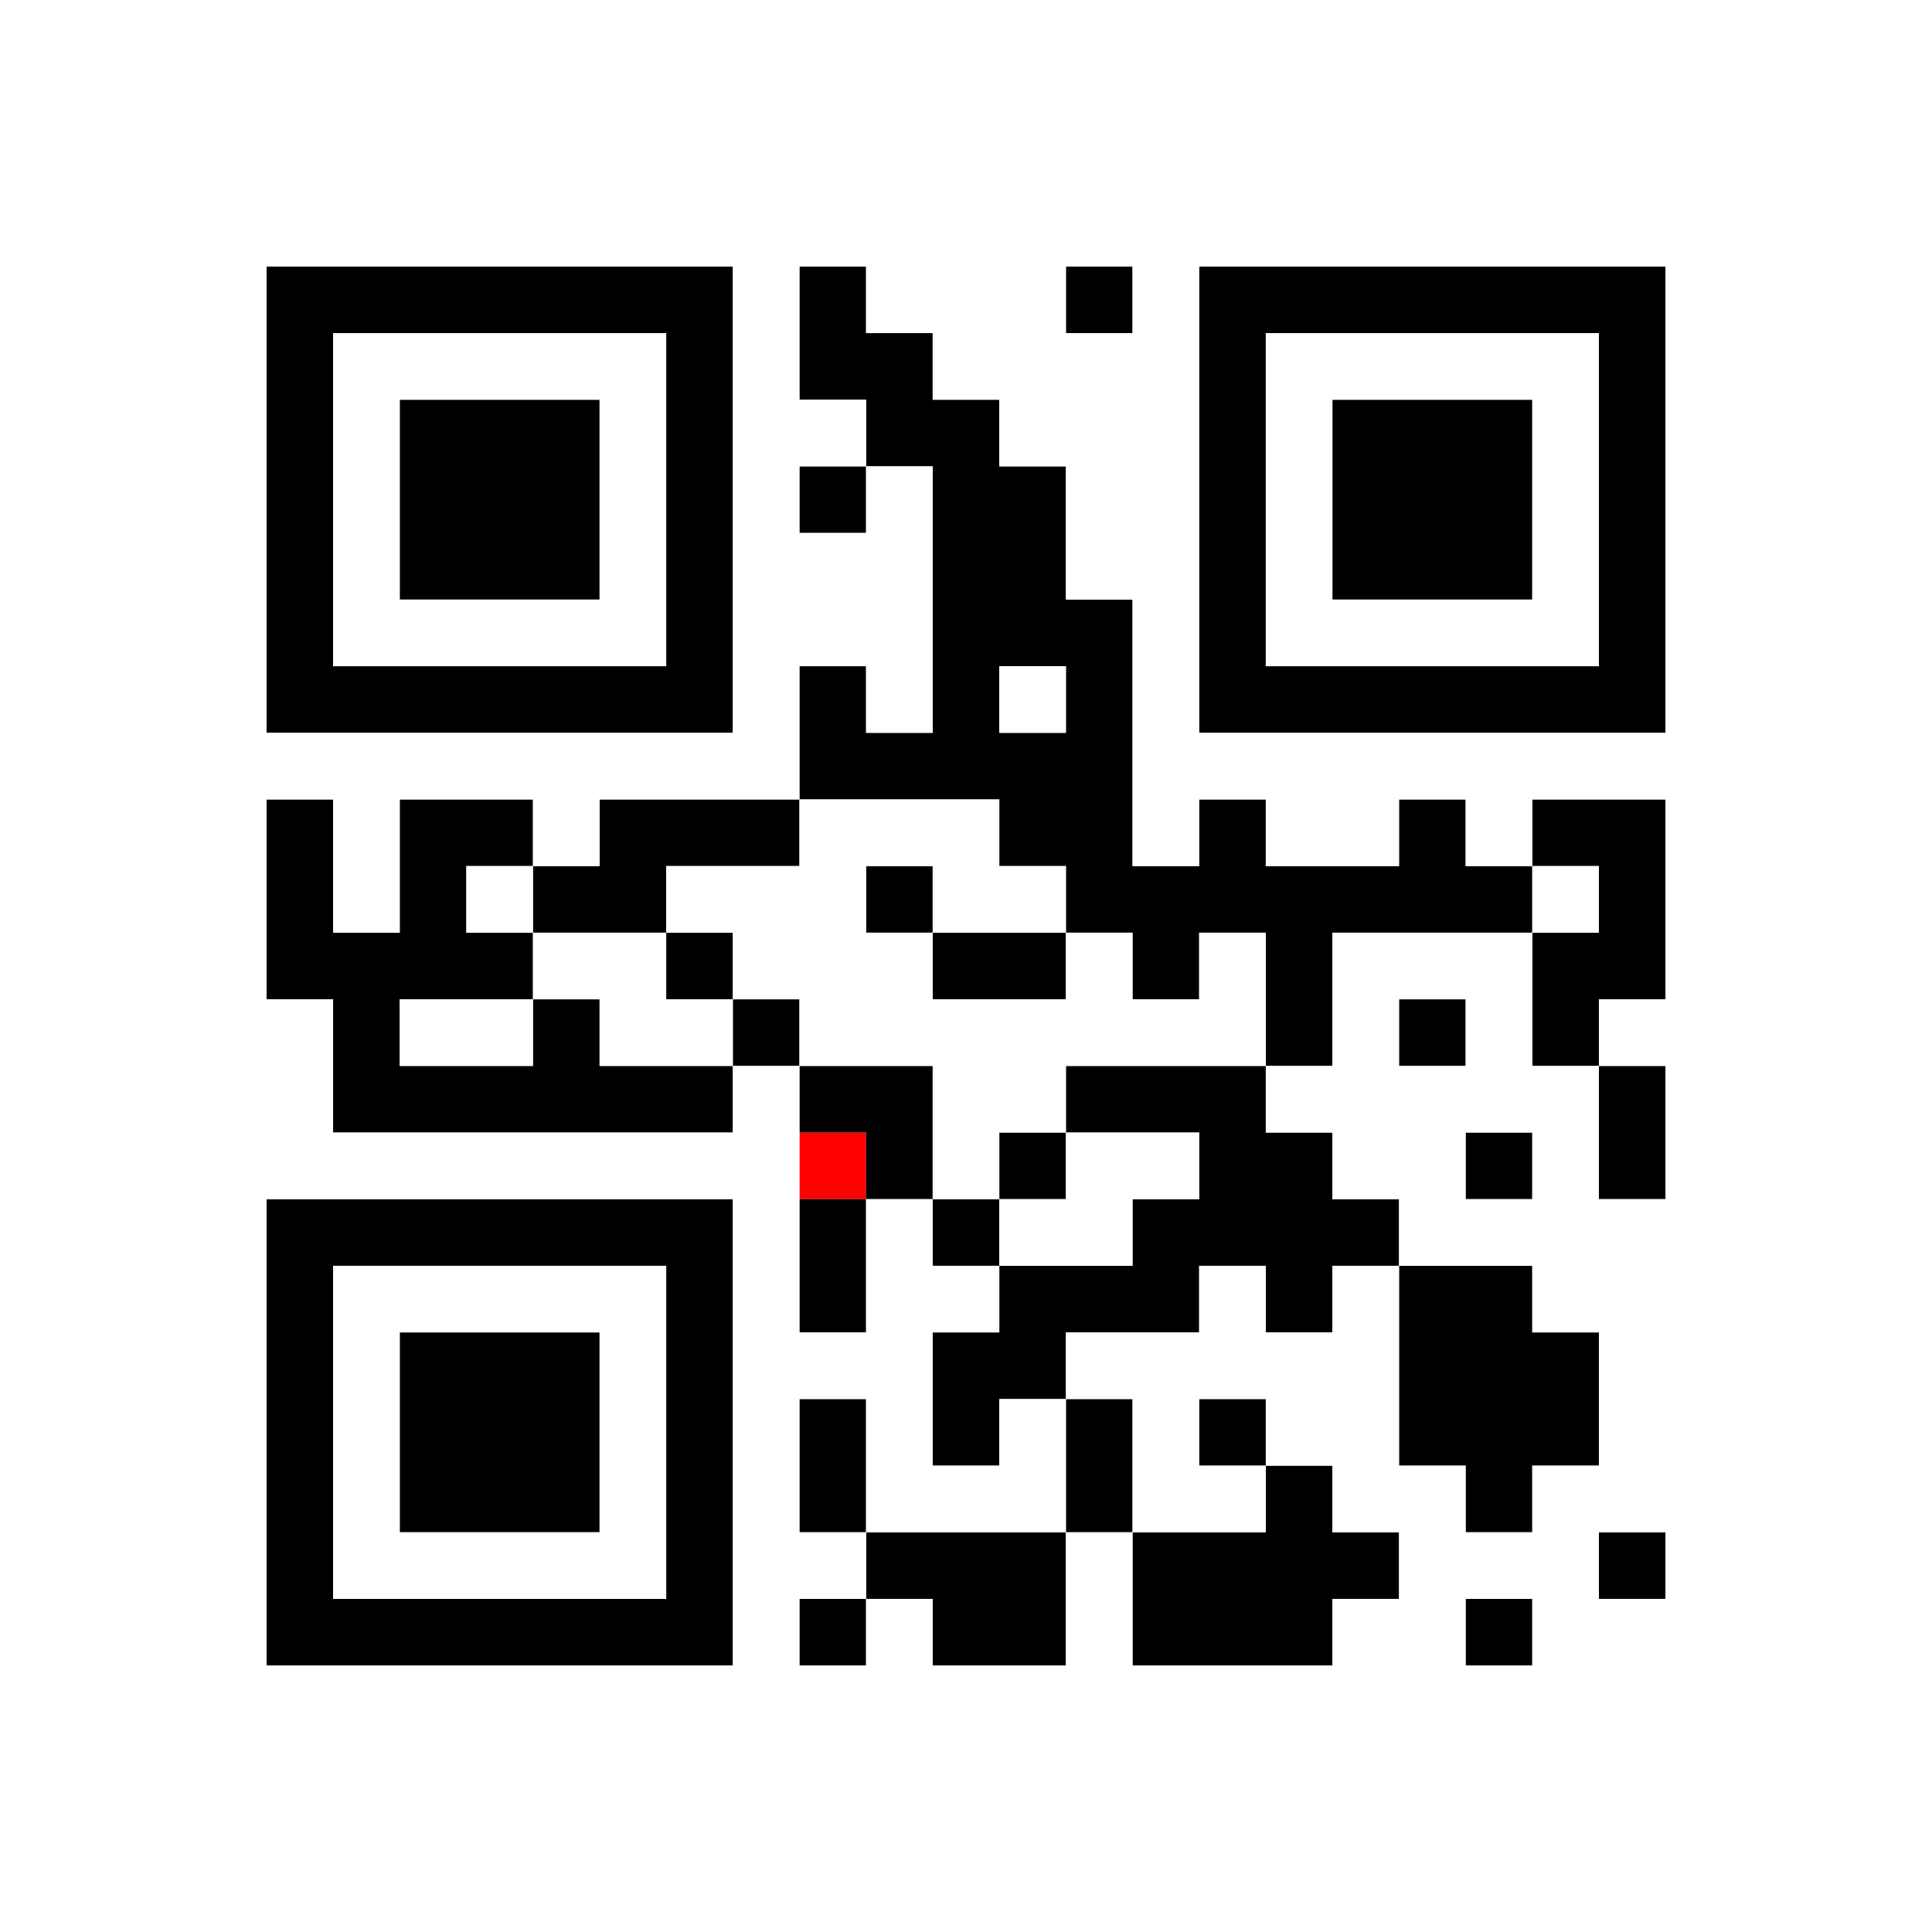
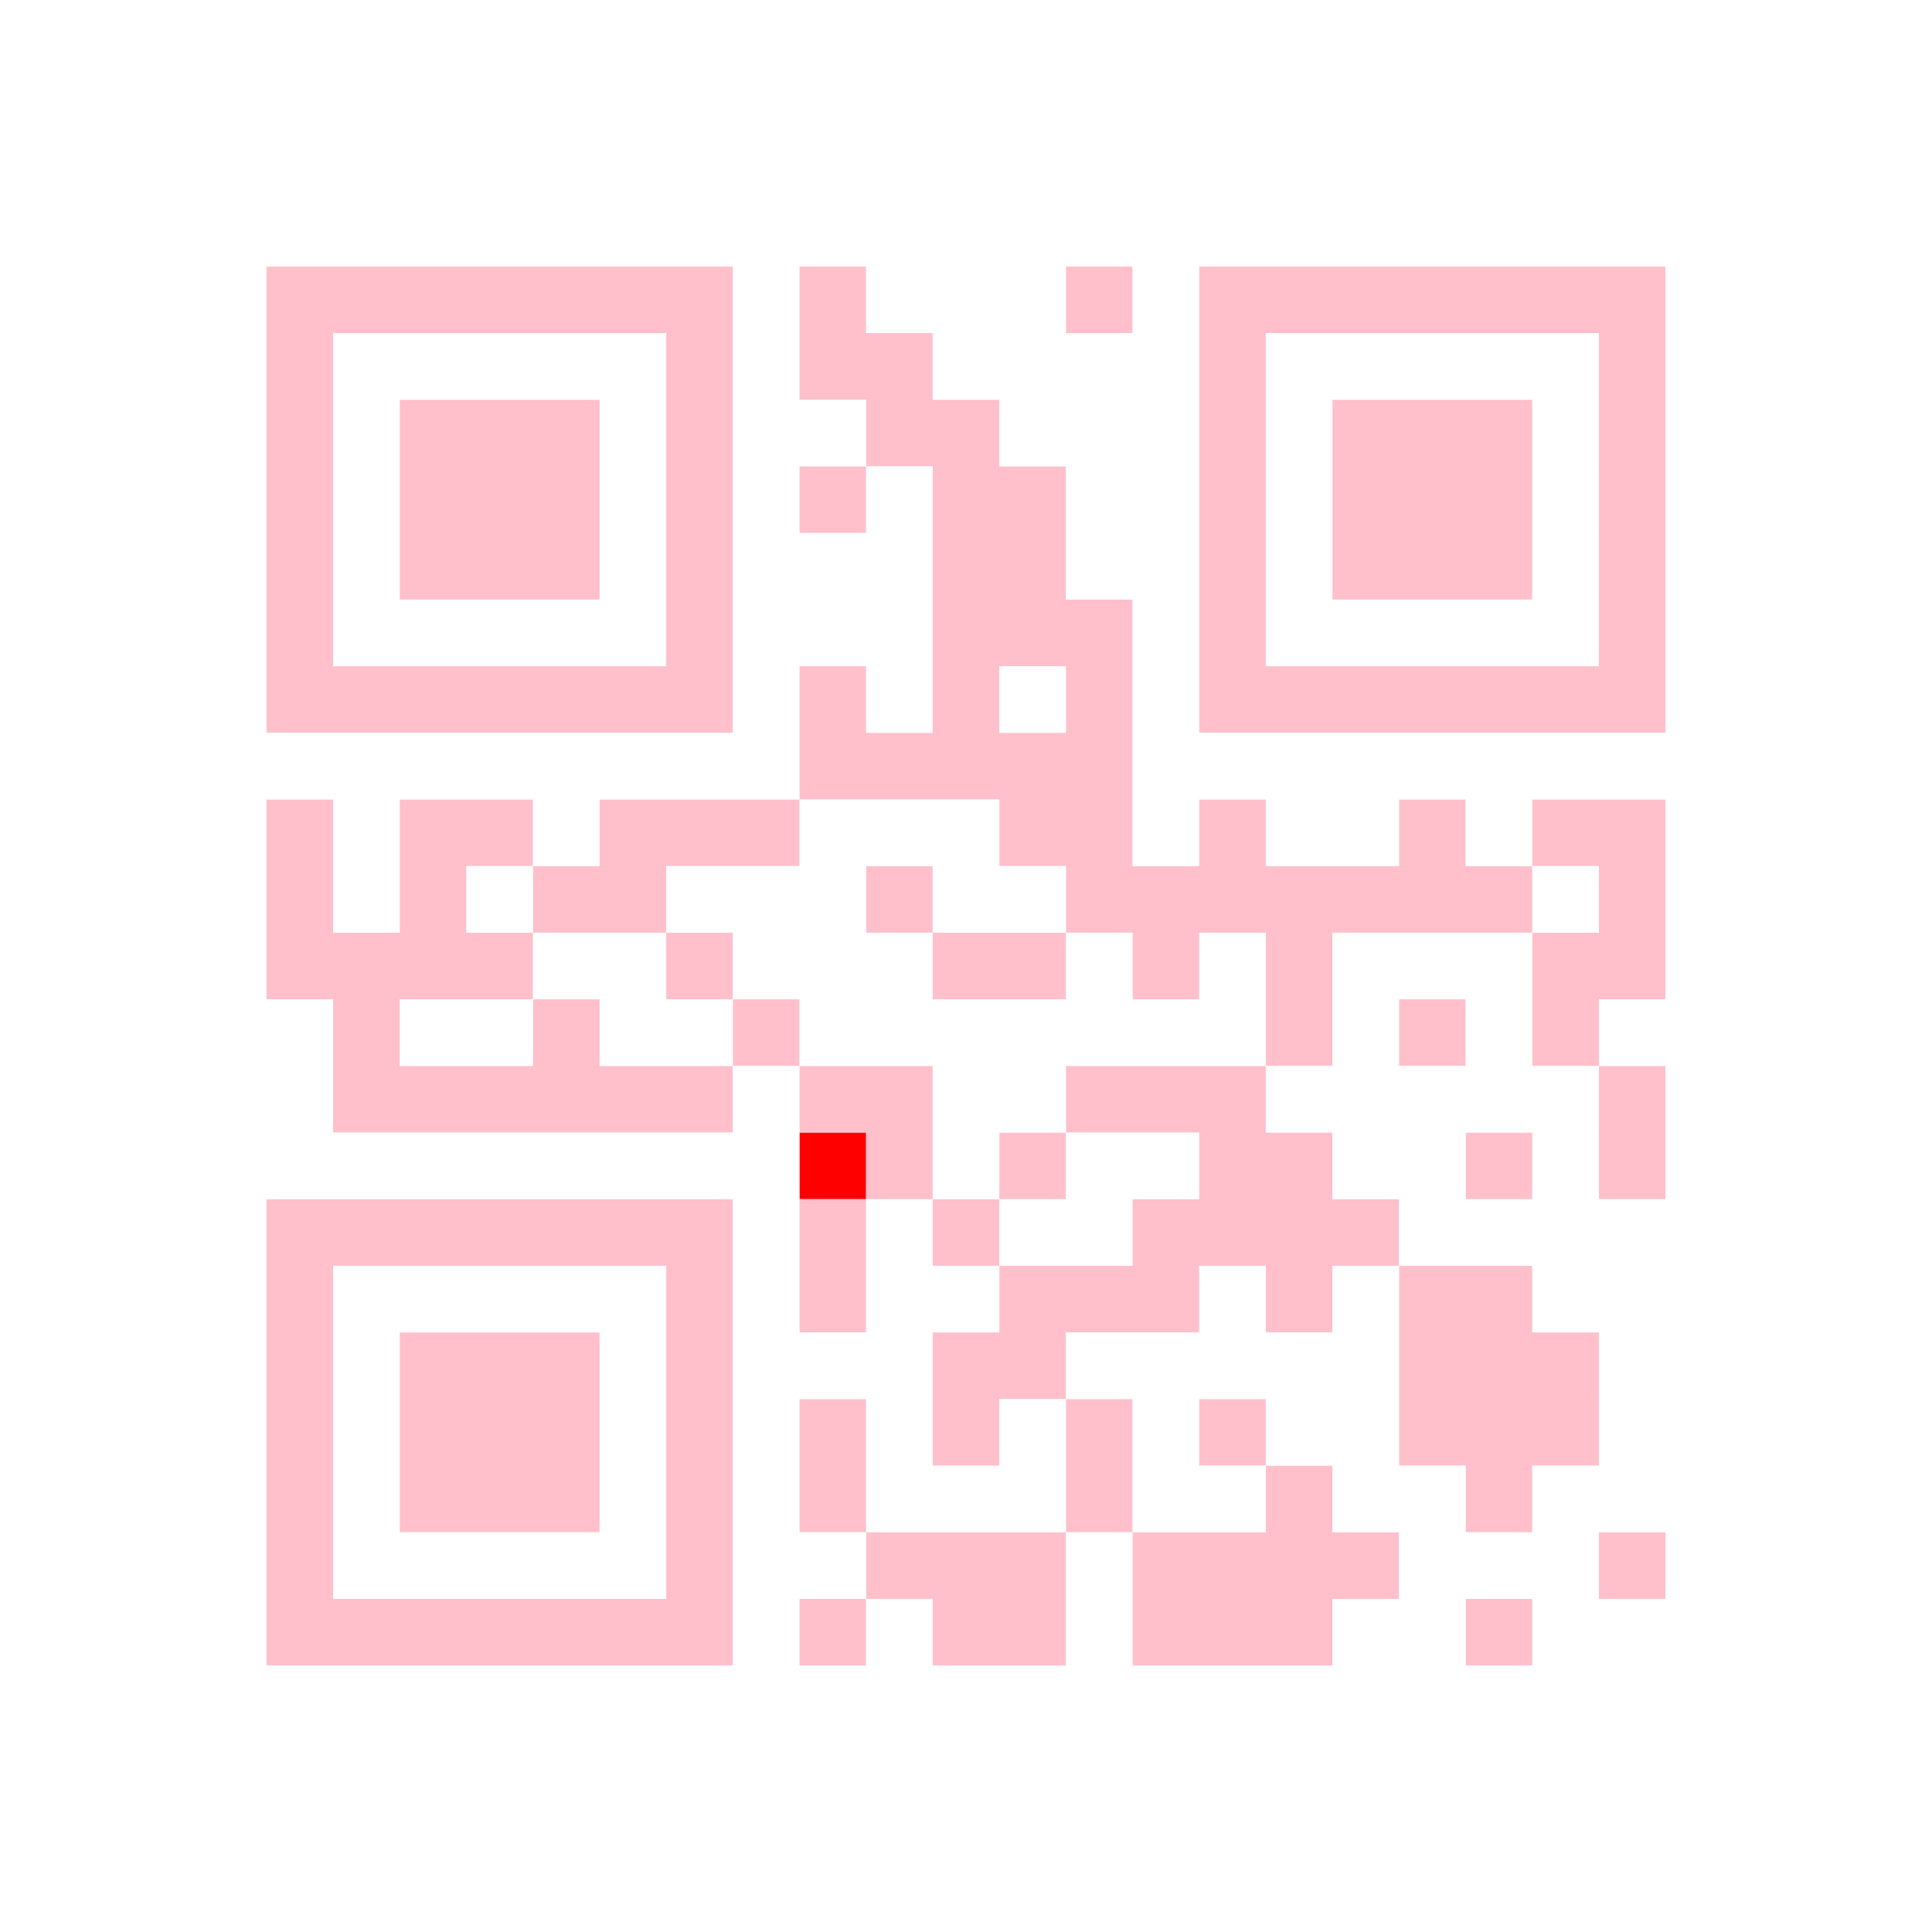
<svg width="52.2mm" height="52.2mm" viewBox="0 0 52.2 52.2" class="segno">
  <g transform="scale(1.8)">
    <path class="qrline" stroke="red" d="M12 17.5h1" />
-     <path class="qrline" stroke="#000" d="M4 4.5h7m1 0h1m3 0h1m1 0h7m-21 1h1m5 0h1m1 0h2m4 0h1m5 0h1m-21 1h1m1 0h3m1 0h1m2 0h2m3 0h1m1 0h3m1 0h1m-21 1h1m1 0h3m1 0h1m1 0h1m1 0h2m2 0h1m1 0h3m1 0h1m-21 1h1m1 0h3m1 0h1m3 0h2m2 0h1m1 0h3m1 0h1m-21 1h1m5 0h1m3 0h3m1 0h1m5 0h1m-21 1h7m1 0h1m1 0h1m1 0h1m1 0h7m-13 1h5m-13 1h1m1 0h2m1 0h3m3 0h2m1 0h1m2 0h1m1 0h2m-21 1h1m1 0h1m1 0h2m3 0h1m2 0h7m1 0h1m-21 1h4m2 0h1m3 0h2m1 0h1m1 0h1m3 0h2m-20 1h1m2 0h1m2 0h1m7 0h1m1 0h1m1 0h1m-19 1h6m1 0h2m2 0h3m5 0h1m-12 1h1m1 0h1m2 0h2m2 0h1m1 0h1m-21 1h7m1 0h1m1 0h1m2 0h4m-17 1h1m5 0h1m1 0h1m2 0h3m1 0h1m1 0h2m-19 1h1m1 0h3m1 0h1m3 0h2m5 0h3m-20 1h1m1 0h3m1 0h1m1 0h1m1 0h1m1 0h1m1 0h1m2 0h3m-20 1h1m1 0h3m1 0h1m1 0h1m3 0h1m2 0h1m2 0h1m-19 1h1m5 0h1m2 0h3m1 0h4m3 0h1m-21 1h7m1 0h1m1 0h2m1 0h3m2 0h1" />
+     <path class="qrline" stroke="#ffc0cb" d="M4 4.5h7m1 0h1m3 0h1m1 0h7m-21 1h1m5 0h1m1 0h2m4 0h1m5 0h1m-21 1h1m1 0h3m1 0h1m2 0h2m3 0h1m1 0h3m1 0h1m-21 1h1m1 0h3m1 0h1m1 0h1m1 0h2m2 0h1m1 0h3m1 0h1m-21 1h1m1 0h3m1 0h1m3 0h2m2 0h1m1 0h3m1 0h1m-21 1h1m5 0h1m3 0h3m1 0h1m5 0h1m-21 1h7m1 0h1m1 0h1m1 0h1m1 0h7m-13 1h5m-13 1h1m1 0h2m1 0h3m3 0h2m1 0h1m2 0h1m1 0h2m-21 1h1m1 0h1m1 0h2m3 0h1m2 0h7m1 0h1m-21 1h4m2 0h1m3 0h2m1 0h1m1 0h1m3 0h2m-20 1h1m2 0h1m2 0h1m7 0h1m1 0h1m1 0h1m-19 1h6m1 0h2m2 0h3m5 0h1m-12 1h1m1 0h1m2 0h2m2 0h1m1 0h1m-21 1h7m1 0h1m1 0h1m2 0h4m-17 1h1m5 0h1m1 0h1m2 0h3m1 0h1m1 0h2m-19 1h1m1 0h3m1 0h1m3 0h2m5 0h3m-20 1h1m1 0h3m1 0h1m1 0h1m1 0h1m1 0h1m1 0h1m2 0h3m-20 1h1m1 0h3m1 0h1m1 0h1m3 0h1m2 0h1m2 0h1m-19 1h1m5 0h1m2 0h3m1 0h4m3 0h1m-21 1h7m1 0h1m1 0h2m1 0h3m2 0h1" />
    <path class="qrline" stroke="#fff" d="M0 0.5h29m-29 1h29m-29 1h29m-29 1h29m-29 1h4m7 0h1m1 0h3m1 0h1m7 0h4m-29 1h4m1 0h5m1 0h1m2 0h4m1 0h5m1 0h4m-29 1h4m1 0h1m3 0h1m1 0h2m2 0h3m1 0h1m3 0h1m1 0h4m-29 1h4m1 0h1m3 0h1m1 0h1m1 0h1m2 0h2m1 0h1m3 0h1m1 0h4m-29 1h4m1 0h1m3 0h1m1 0h3m2 0h2m1 0h1m3 0h1m1 0h4m-29 1h4m1 0h5m1 0h3m3 0h1m1 0h5m1 0h4m-29 1h4m7 0h1m1 0h1m1 0h1m1 0h1m7 0h4m-29 1h12m5 0h12m-29 1h4m1 0h1m2 0h1m3 0h3m2 0h1m1 0h2m1 0h1m2 0h4m-29 1h4m1 0h1m1 0h1m2 0h3m1 0h2m7 0h1m1 0h4m-29 1h4m4 0h2m1 0h3m2 0h1m1 0h1m1 0h3m2 0h4m-29 1h5m1 0h2m1 0h2m1 0h7m1 0h1m1 0h1m1 0h5m-29 1h5m6 0h1m2 0h2m3 0h5m1 0h4m-29 1h12m2 0h1m1 0h2m2 0h2m1 0h1m1 0h4m-29 1h4m7 0h1m1 0h1m1 0h2m4 0h8m-29 1h4m1 0h5m1 0h1m1 0h2m3 0h1m1 0h1m2 0h6m-29 1h4m1 0h1m3 0h1m1 0h3m2 0h5m3 0h5m-29 1h4m1 0h1m3 0h1m1 0h1m1 0h1m1 0h1m1 0h1m1 0h2m3 0h5m-29 1h4m1 0h1m3 0h1m1 0h1m1 0h3m1 0h2m1 0h2m1 0h6m-29 1h4m1 0h5m1 0h2m3 0h1m4 0h3m1 0h4m-29 1h4m7 0h1m1 0h1m2 0h1m3 0h2m1 0h6m-29 1h29m-29 1h29m-29 1h29m-29 1h29" />
  </g>
</svg>
